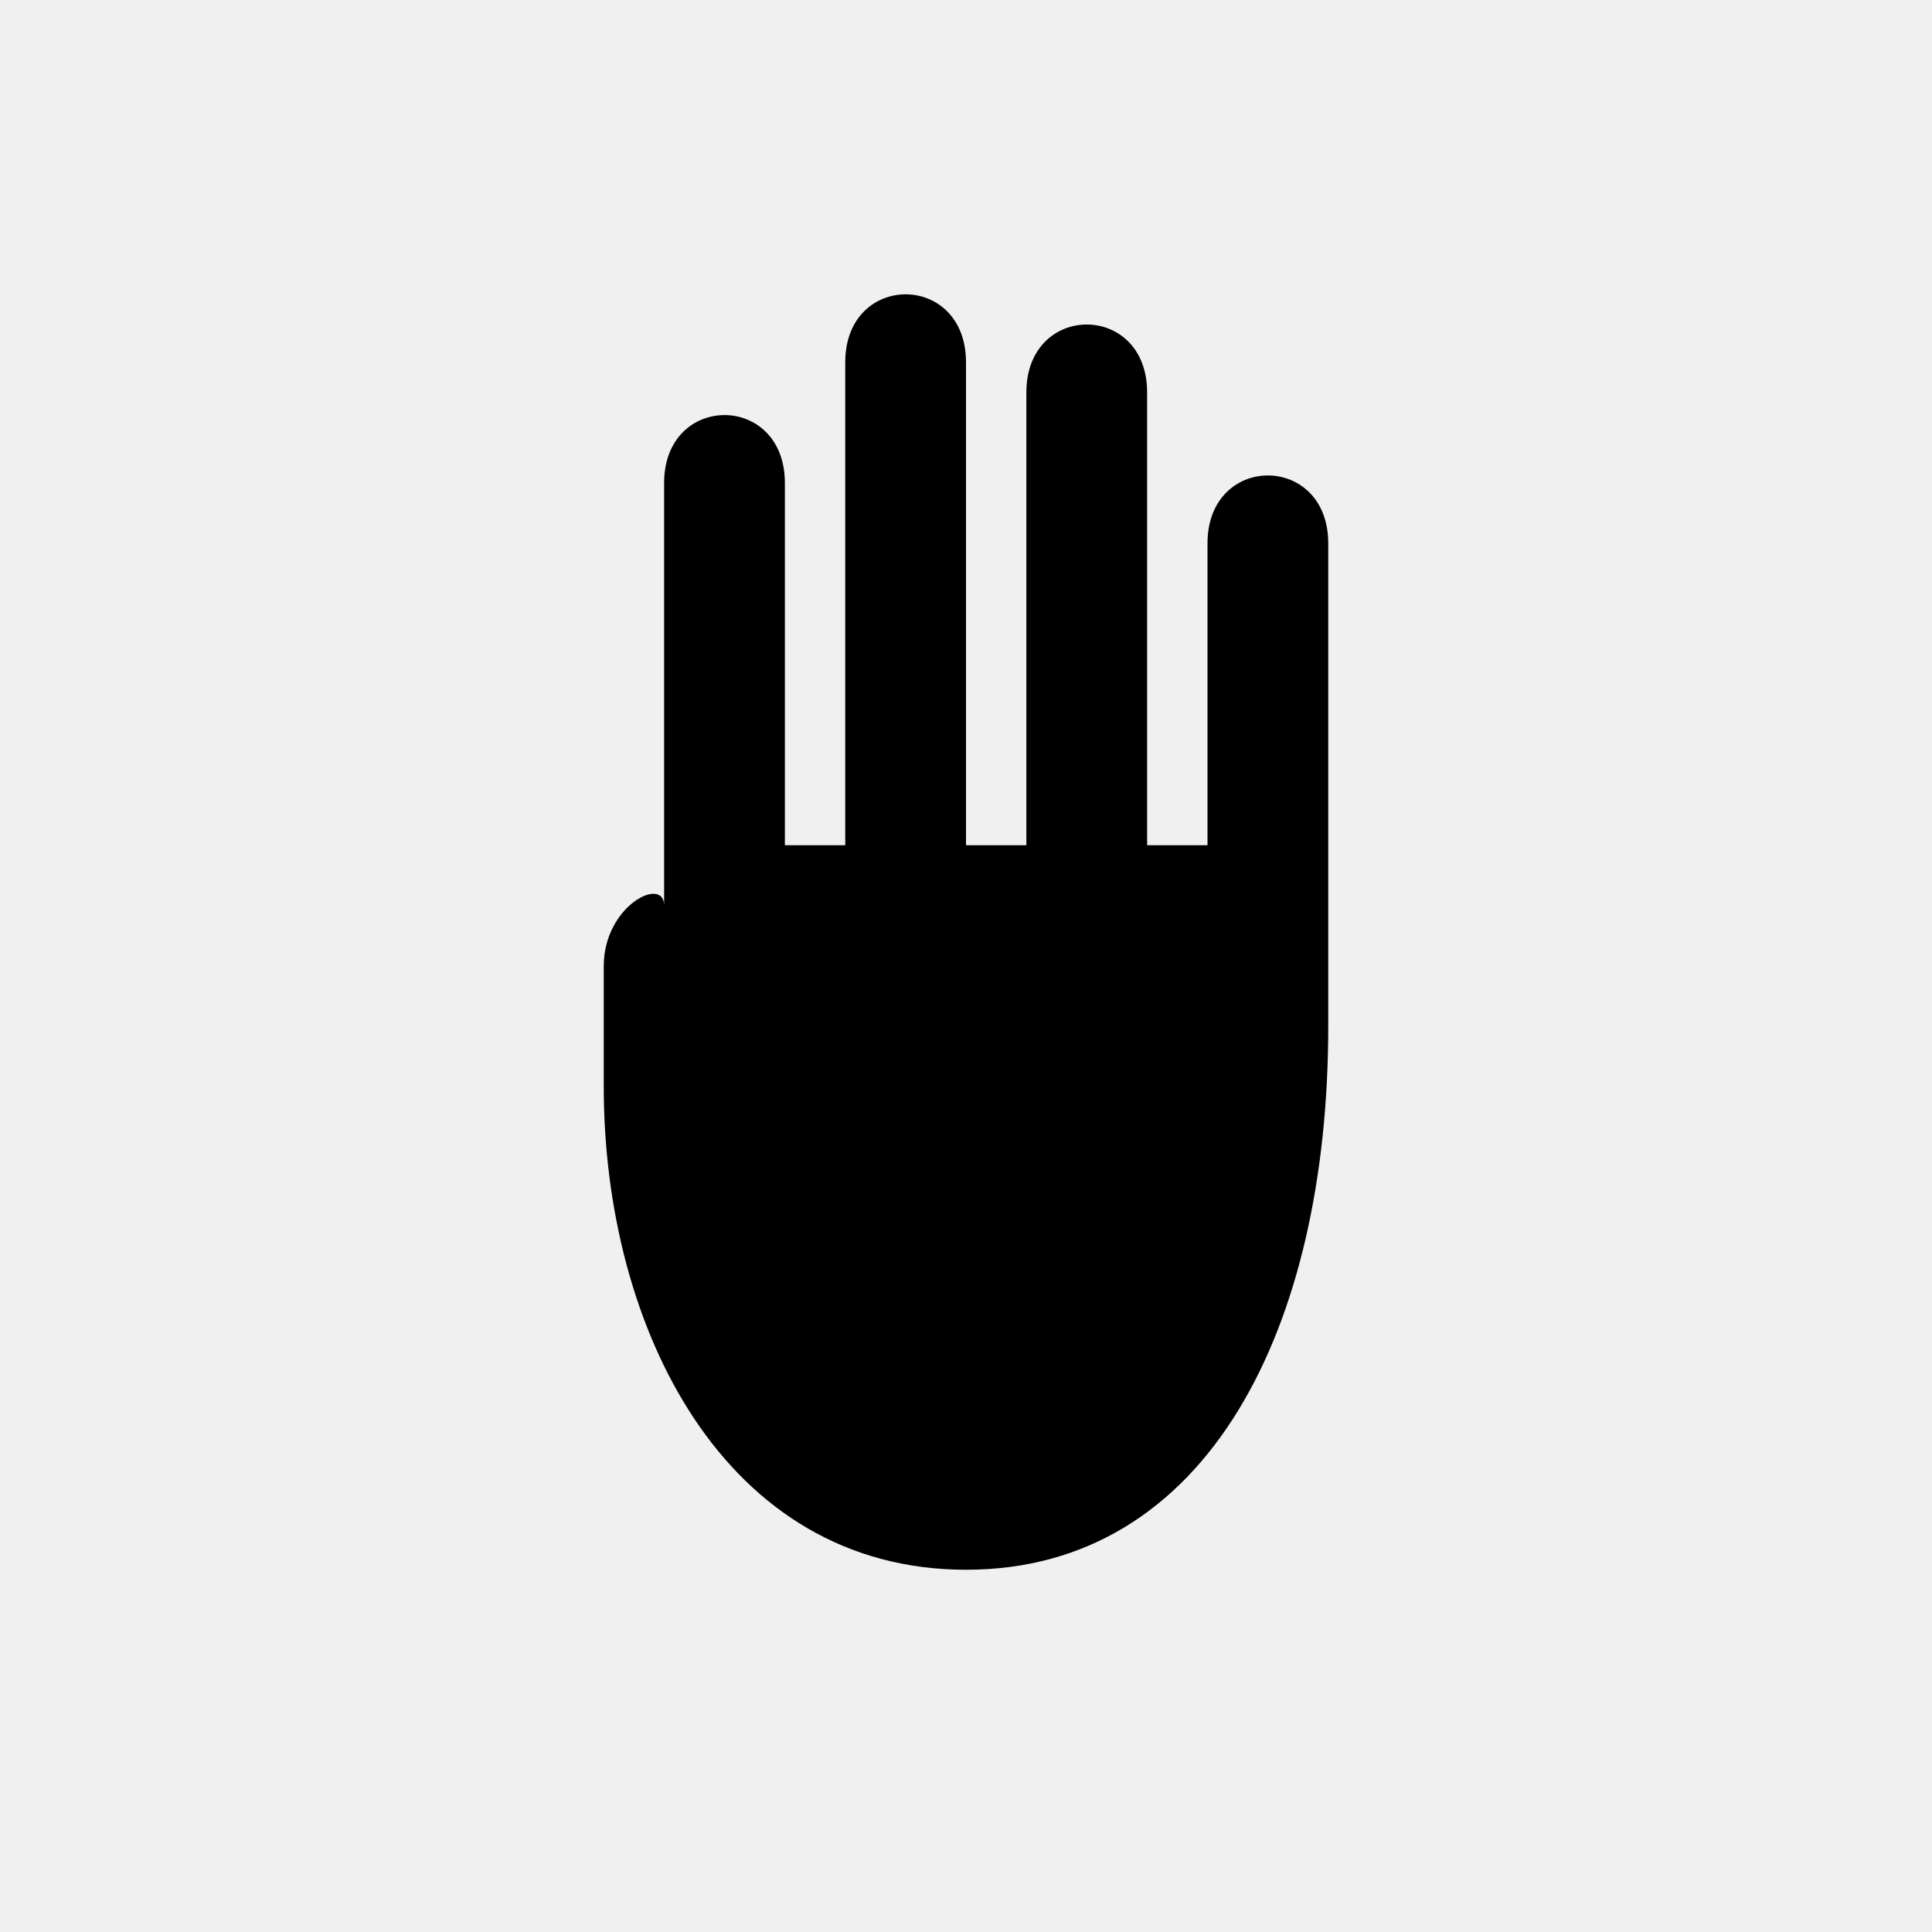
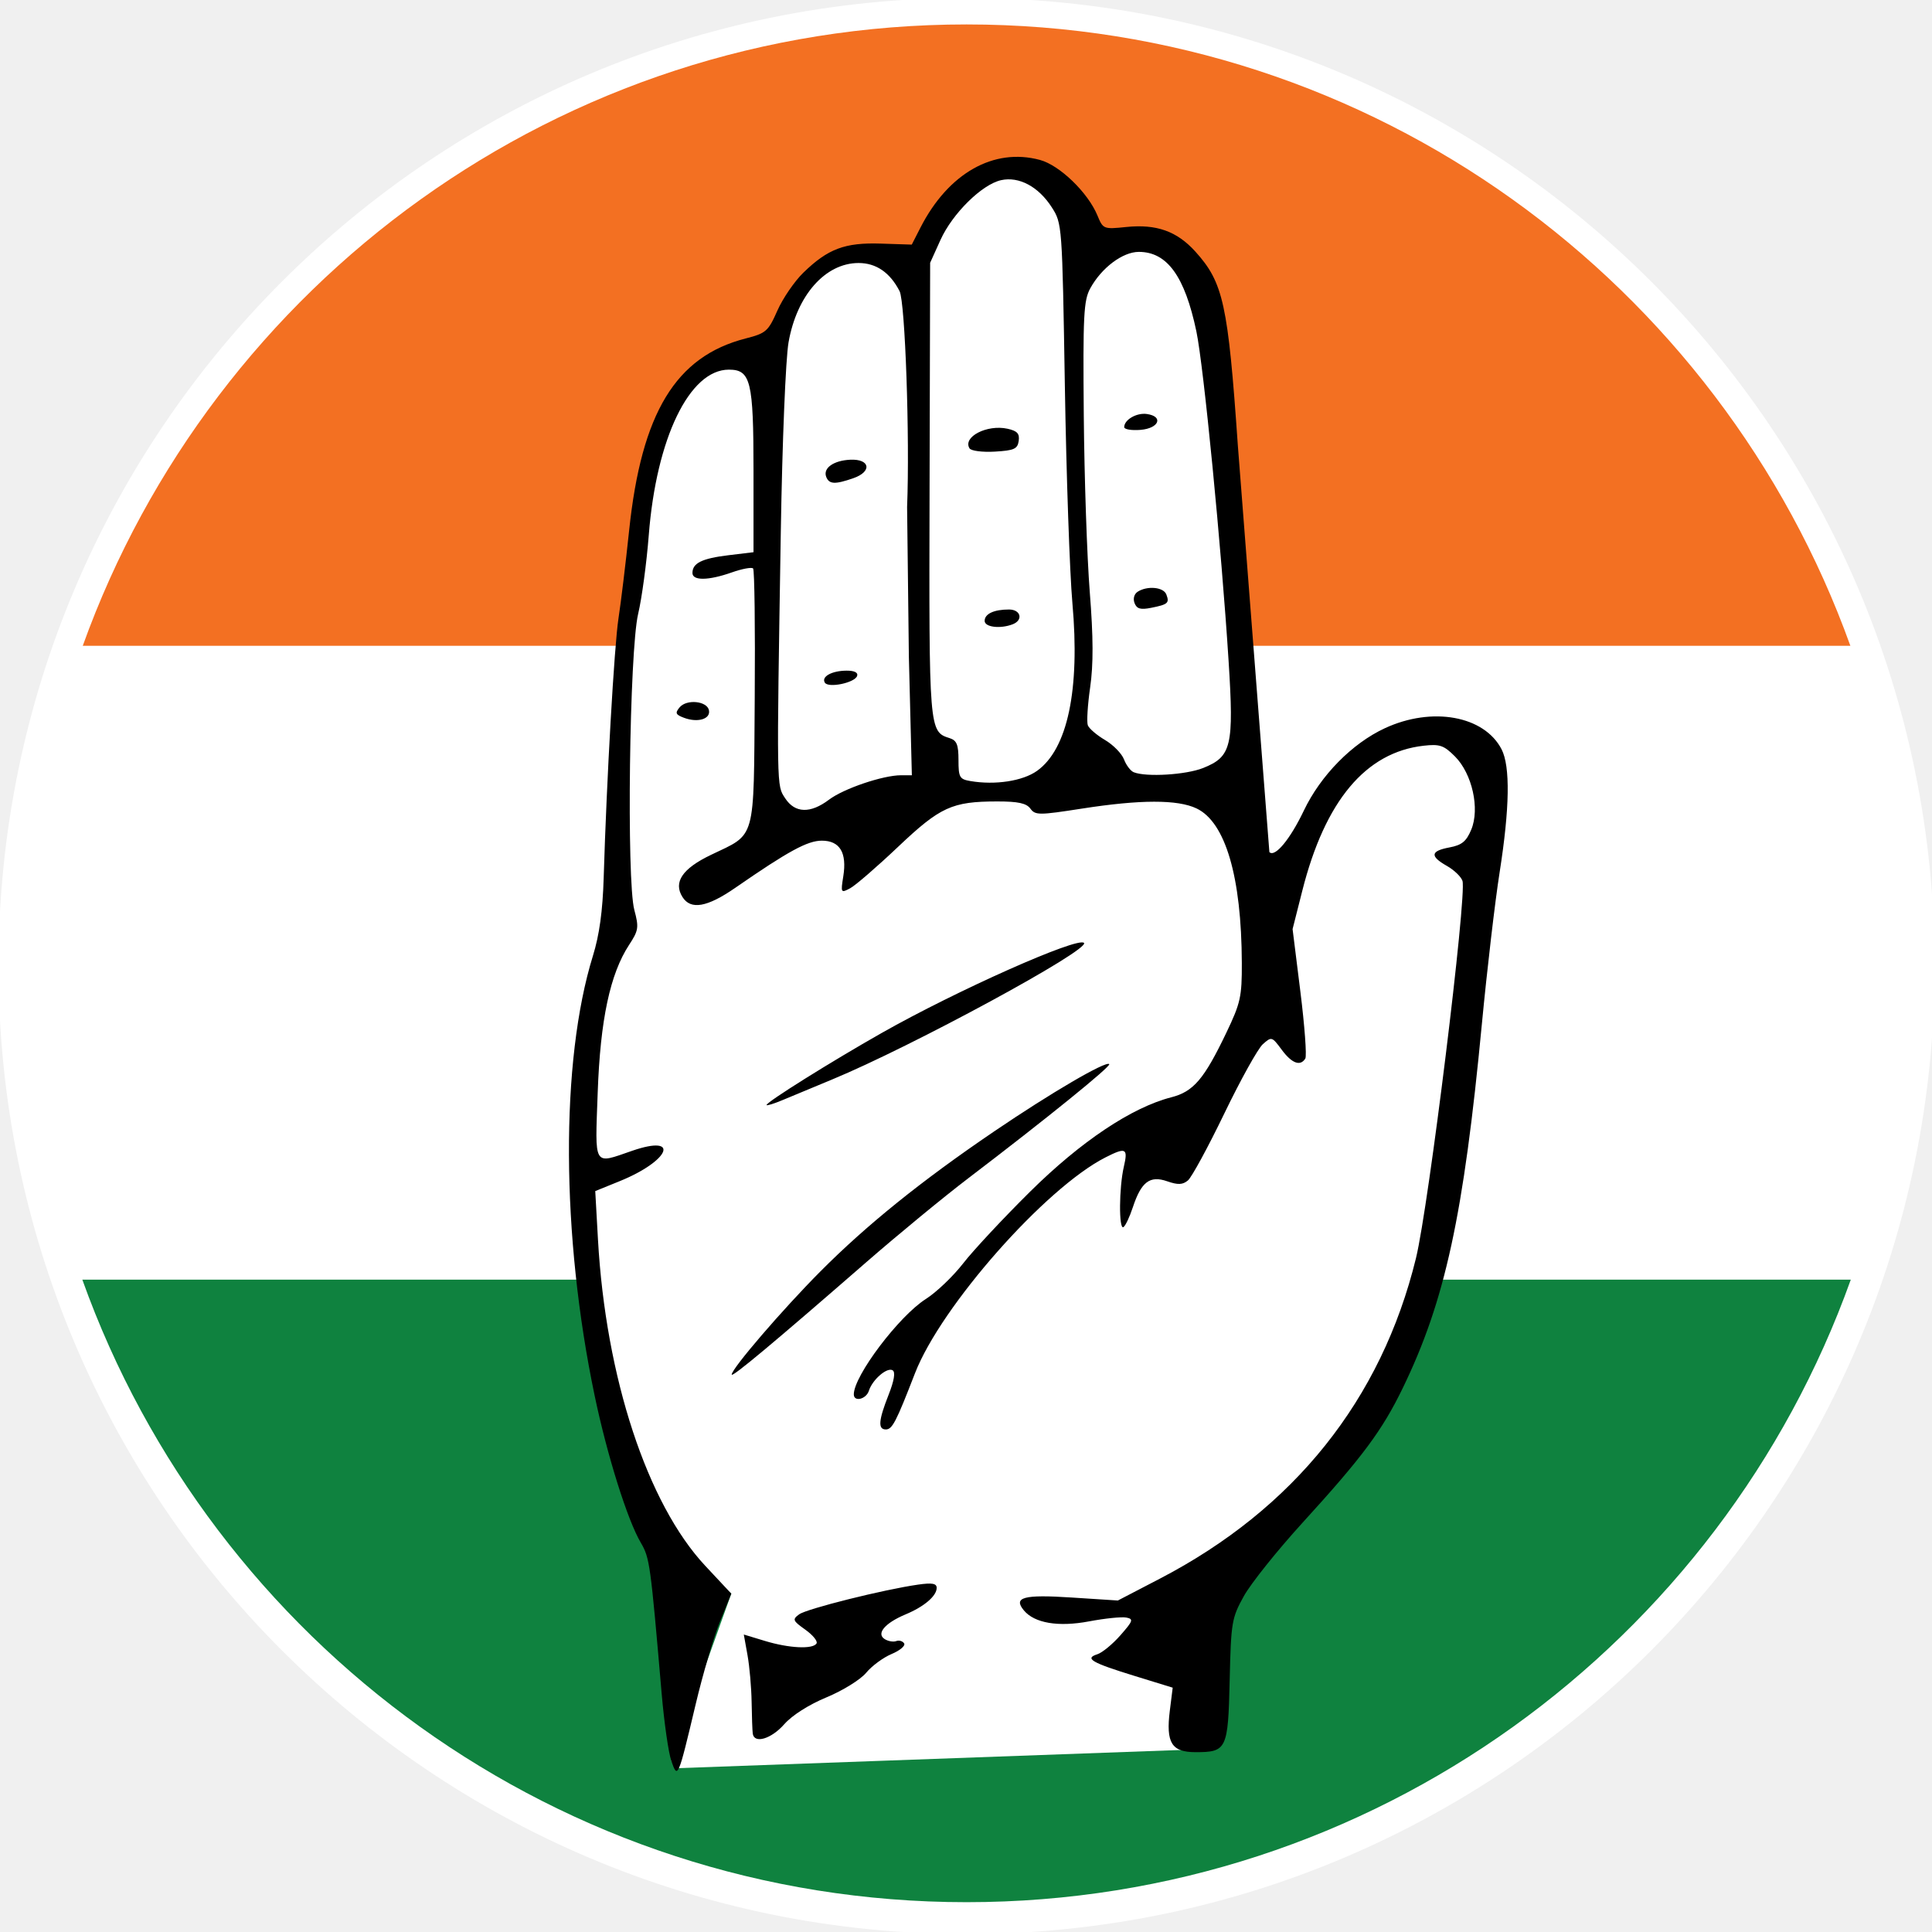
- <svg xmlns="http://www.w3.org/2000/svg" viewBox="0 0 64 64" fill="currentColor" stroke="none">
-   <path d="M22 30 L22 16 C22 13 26 13 26 16 L26 28 L28 28 L28 12 C28 9 32 9 32 12 L32 28 L34 28 L34 13 C34 10 38 10 38 13 L38 28 L40 28 L40 18 C40 15 44 15 44 18 L44 34 C44 44 40 52 32 52 C24 52 20 44 20 36 L20 32 C20 30 22 29 22 30 Z" />
+ <svg viewBox="0 0 859.893 859.893">
+   <circle cx="430.197" cy="429.946" r="430.873" fill="#fff" />
+   <path fill="#f37022" d="M430.196 10.877c-181.189 0-335.438 115.321-393.369 276.567h786.738C765.634 126.199 611.386 10.877 430.196 10.877" />
+   <path fill="#0f823f" d="M430.196 846.623c181.377 0 335.757-115.56 393.548-277.066H36.648C94.439 731.063 248.82 846.623 430.196 846.623" />
+   <path fill="#fff" d="m298.795 783.77 26.692-74.467-27.955-23.124-21.275-52.842-15.099-89.905v-55.586l2.744-44.608 13.726-33.629s-4.118-56.962-3.432-76.178l.687-19.215 16.47-118.727 12.354-23.333 17.845-15.096 16.468-.688 6.864-2.746s2.058-14.412 8.921-23.332l6.863-8.924 17.842-10.981 24.708 7.342 28.876-37.61 24.505-7.035 20.139 16.256 5.58 21.839 27.419-5.826 17.47 8.25 9.705 21.596 18.44 202.115 8.009 67.211 27.657-52.411 27.662-23.777 32.029-1.457 15.044 22.809-28.148 214.976-16.015 48.527-62.692 78.627-23.2 56.762.222 29.912-234.907 8.501-2.219-3.228z" />
+   <path d="M298.795 783.77c-1.258-3.619-3.196-17.12-4.305-30.003-4.984-57.997-5.314-60.387-9.293-67.16-5.945-10.119-14.947-38.786-20.499-65.281-14.992-71.547-15.311-149.037-.811-195.877 2.891-9.336 4.357-19.952 4.801-34.79 1.309-43.765 4.71-103.287 6.595-115.495 1.074-6.939 3.207-24.555 4.74-39.142 5.497-52.309 20.731-77.397 51.839-85.369 9.093-2.332 10.048-3.17 14.135-12.41 2.41-5.45 7.618-13.05 11.572-16.892 10.933-10.621 18.467-13.448 34.45-12.928l13.789.446 3.886-7.596c12.374-24.186 32.587-35.629 53.146-30.096 8.82 2.376 21.401 14.536 25.619 24.766 2.488 6.032 2.732 6.13 12.763 5.095 13.463-1.39 22.601 1.853 30.804 10.93 12.453 13.782 14.535 23.279 18.904 86.177l14.047 181.106c2.472 2.47 9.217-5.653 15.323-18.442 7.487-15.697 21.48-29.929 36.073-36.694 21.014-9.746 44.219-5.556 51.942 9.375 3.92 7.58 3.625 26.196-.866 54.78-2.054 13.061-5.603 43.398-7.891 67.418-8.134 85.358-16.358 123.214-35.205 162.079-9.19 18.948-17.922 30.685-44.56 59.897-11.293 12.39-23.084 27.125-26.196 32.754-5.381 9.717-5.697 11.591-6.293 37.403-.71 30.828-1.283 32.029-15.215 32.029-10.64 0-13.212-4.155-11.425-18.469l1.28-10.233-17.098-5.269c-19.027-5.859-22.267-7.752-16.443-9.602 2.177-.691 6.795-4.491 10.264-8.44 5.671-6.457 5.931-7.257 2.587-7.901-2.045-.392-9.493.374-16.552 1.706-13.672 2.581-24.277.791-28.995-4.89-4.852-5.847-.168-7.122 21.129-5.737l20.701 1.338 18.671-9.711c59.754-31.068 98.597-79.668 114.006-142.636 5.666-23.141 22.738-161.646 20.701-167.944-.593-1.837-3.703-4.83-6.91-6.648-7.665-4.351-7.357-6.649 1.113-8.24 5.514-1.031 7.51-2.663 9.703-7.905 3.897-9.332.421-24.929-7.276-32.621-4.93-4.93-6.752-5.551-13.903-4.743-25.791 2.906-43.883 24.507-54.002 64.486l-4.336 17.125 3.462 27.787c1.908 15.288 2.898 28.708 2.205 29.823-2.223 3.599-6.008 2.18-10.532-3.94-4.32-5.838-4.503-5.893-8.388-2.424-2.179 1.95-9.895 15.824-17.134 30.834-7.244 15.004-14.536 28.419-16.206 29.801-2.347 1.95-4.442 2.033-9.222.367-7.696-2.685-11.542.224-15.289 11.577-1.422 4.311-3.303 8.28-4.184 8.823-2.1 1.295-1.969-17.617.186-26.902 1.915-8.249.916-8.749-8.188-4.122-26.767 13.603-73.233 66.259-84.777 96.074-8.428 21.763-10.106 24.999-12.978 24.999-3.579 0-3.26-4.001 1.222-15.379 2.489-6.309 3.124-10.132 1.818-10.937-2.442-1.512-8.998 4.126-10.574 9.101-1.205 3.794-6.713 5.112-6.713 1.61 0-8.253 20.111-34.872 32.079-42.464 4.661-2.955 12.139-10.098 16.618-15.871s17.858-20.107 29.727-31.852c22.639-22.401 45.233-37.506 62.888-42.041 9.879-2.534 14.607-8.085 24.503-28.752 6.31-13.192 6.939-16.008 6.881-31.059-.138-38.317-7.273-62.641-20.172-68.762-8.436-4.004-24.944-3.974-51.038.091-19.1 2.976-20.723 2.976-22.899 0-1.754-2.399-5.45-3.2-14.745-3.192-20.14.015-25.368 2.412-44.167 20.228-9.357 8.864-18.936 17.15-21.29 18.408-4.148 2.22-4.243 2.059-3.067-5.302 1.684-10.53-1.527-15.876-9.544-15.876-6.38 0-14.872 4.623-38.491 20.96-12.592 8.709-19.875 9.976-23.56 4.09-4.115-6.579-.015-12.631 12.681-18.72 20.246-9.713 19.012-5.284 19.5-69.944.232-31.009-.095-56.906-.728-57.546s-4.895.15-9.465 1.763c-10.396 3.667-17.529 3.771-17.529.256 0-4.39 4.228-6.474 16.015-7.901l11.162-1.349v-36.311c0-39.859-1.24-44.939-10.973-44.939-17.54 0-32.299 30.538-35.653 73.762-.953 12.278-3.075 28.001-4.721 34.94-3.885 16.41-5.204 118.676-1.697 131.774 2.084 7.782 1.886 9.115-2.319 15.527-8.483 12.947-12.832 33.382-13.984 65.735-1.197 33.612-2.175 31.96 15.386 25.916 21.599-7.431 16.669 4.493-5.593 13.532l-10.883 4.416 1.206 21.5c3.447 61.439 21.949 117.698 47.788 145.321l11.557 12.354-5.044 12.467c-2.775 6.856-7.636 23.383-10.803 36.728-7.847 33.053-8.003 33.424-10.845 25.273zm70.191-427.859c6.541-4.938 24.025-10.862 32.065-10.862h4.799l-1.334-52.893-.785-66.482c1.243-30.755-.863-91.257-3.349-96.089-4.268-8.297-10.425-12.525-18.246-12.525-14.817 0-27.535 14.418-31.179 35.349-1.277 7.322-2.785 44.233-3.431 83.929-1.883 115.881-1.931 113.056 1.962 118.994 4.352 6.634 11.206 6.84 19.497.581zm-1.868-52.08c-1.651-2.673 3.108-5.304 9.663-5.338 3.486-.022 5.21.842 4.708 2.347-1.021 3.065-12.81 5.517-14.371 2.991m.604-91.606c-1.487-3.876 3.282-7.268 10.714-7.614 8.845-.409 9.809 5.287 1.39 8.218-8.209 2.863-10.822 2.733-12.103-.604zm93.819 130.886c13.629-9.706 19.199-36.095 15.761-74.688-1.191-13.379-2.703-56.86-3.355-96.624-1.183-71.906-1.216-72.339-5.819-79.524-5.881-9.181-14.569-13.844-22.533-12.094-8.542 1.876-21.679 14.829-27.023 26.643l-4.585 10.149-.257 100.935c-.273 107.371-.247 107.71 8.939 110.628 3.16 1.003 3.934 2.916 3.934 9.721 0 7.733.468 8.557 5.34 9.383 11.001 1.869 23.24-.006 29.598-4.53zm-23.293-66.774c0-3.129 4.133-5.061 10.832-5.061 5.281 0 6.45 4.733 1.625 6.588-5.531 2.123-12.458 1.275-12.458-1.527zm-6.735-76.786c-3.138-5.08 7.79-10.731 16.89-8.731 4.342.953 5.462 2.166 5.002 5.417-.511 3.58-2.053 4.272-10.616 4.769-5.547.321-10.579-.328-11.276-1.455m103.974 142.274c12.641-5.058 13.741-9.674 11.336-47.608-3.193-50.401-11.108-131.356-14.343-146.739-5.159-24.525-13.011-35.371-25.609-35.371-7.187 0-16.602 7.07-21.625 16.244-2.935 5.364-3.273 12-2.879 56.547.245 27.757 1.448 63.132 2.668 78.612 1.591 20.169 1.639 32.189.171 42.408-1.127 7.841-1.595 15.447-1.038 16.896s4.003 4.399 7.663 6.555 7.451 6.038 8.436 8.623 2.935 5.156 4.337 5.716c5.575 2.232 23.298 1.149 30.881-1.883l.001-.002zm-30.526-73.42c-.755-1.966-.166-4.05 1.427-5.06 4.314-2.732 11.463-2.045 12.714 1.22 1.469 3.827.749 4.462-6.723 5.956-4.753.952-6.424.479-7.419-2.116zm-4.598-78.299c0-3.289 5.522-6.489 10.082-5.843 7.529 1.068 5.418 6.38-2.802 7.062-4.005.33-7.279-.218-7.279-1.219zM335.036 771.6c-.18-1.334-.409-7.67-.507-14.074s-.918-15.783-1.825-20.839l-1.651-9.193 9.437 2.862c10.721 3.254 21.292 3.769 22.932 1.115.609-.989-1.643-3.751-5.001-6.144-5.613-3.996-5.834-4.551-2.728-6.821 3.411-2.493 37.67-11.055 52.95-13.229 6.229-.889 8.252-.532 8.252 1.457 0 3.597-5.556 8.336-13.815 11.784-9.179 3.837-13.191 8.55-9.355 10.99 1.534.975 3.852 1.385 5.152.906s2.893-.014 3.538 1.036c.646 1.038-1.867 3.163-5.583 4.715s-8.801 5.304-11.3 8.331c-2.517 3.05-10.387 7.932-17.634 10.939-7.903 3.274-15.377 8.036-18.866 12.009-5.741 6.536-13.359 8.798-13.995 4.156zm-9.373-159.797c0-2.665 22.554-28.904 39.436-45.877 20.587-20.695 45.013-40.382 77.301-62.311 25.346-17.214 49.792-31.515 51.298-30.005.927.926-27.95 24.317-62.694 50.777-10.923 8.318-31.382 25.155-45.463 37.415-41.161 35.836-59.878 51.47-59.878 50.001m15.527-119.995c0-1.329 28.606-19.229 51.246-32.061 33.247-18.843 87.222-42.879 90.016-40.086 2.964 2.967-76.7 46.171-112.145 60.817l-21.836 9.079c-4.005 1.686-7.28 2.698-7.28 2.254zM304.503 319.5c-3.805-1.405-4.127-2.14-2.037-4.66 3.142-3.782 12.291-2.858 13.083 1.322.735 3.874-4.953 5.592-11.046 3.338" />
</svg>
